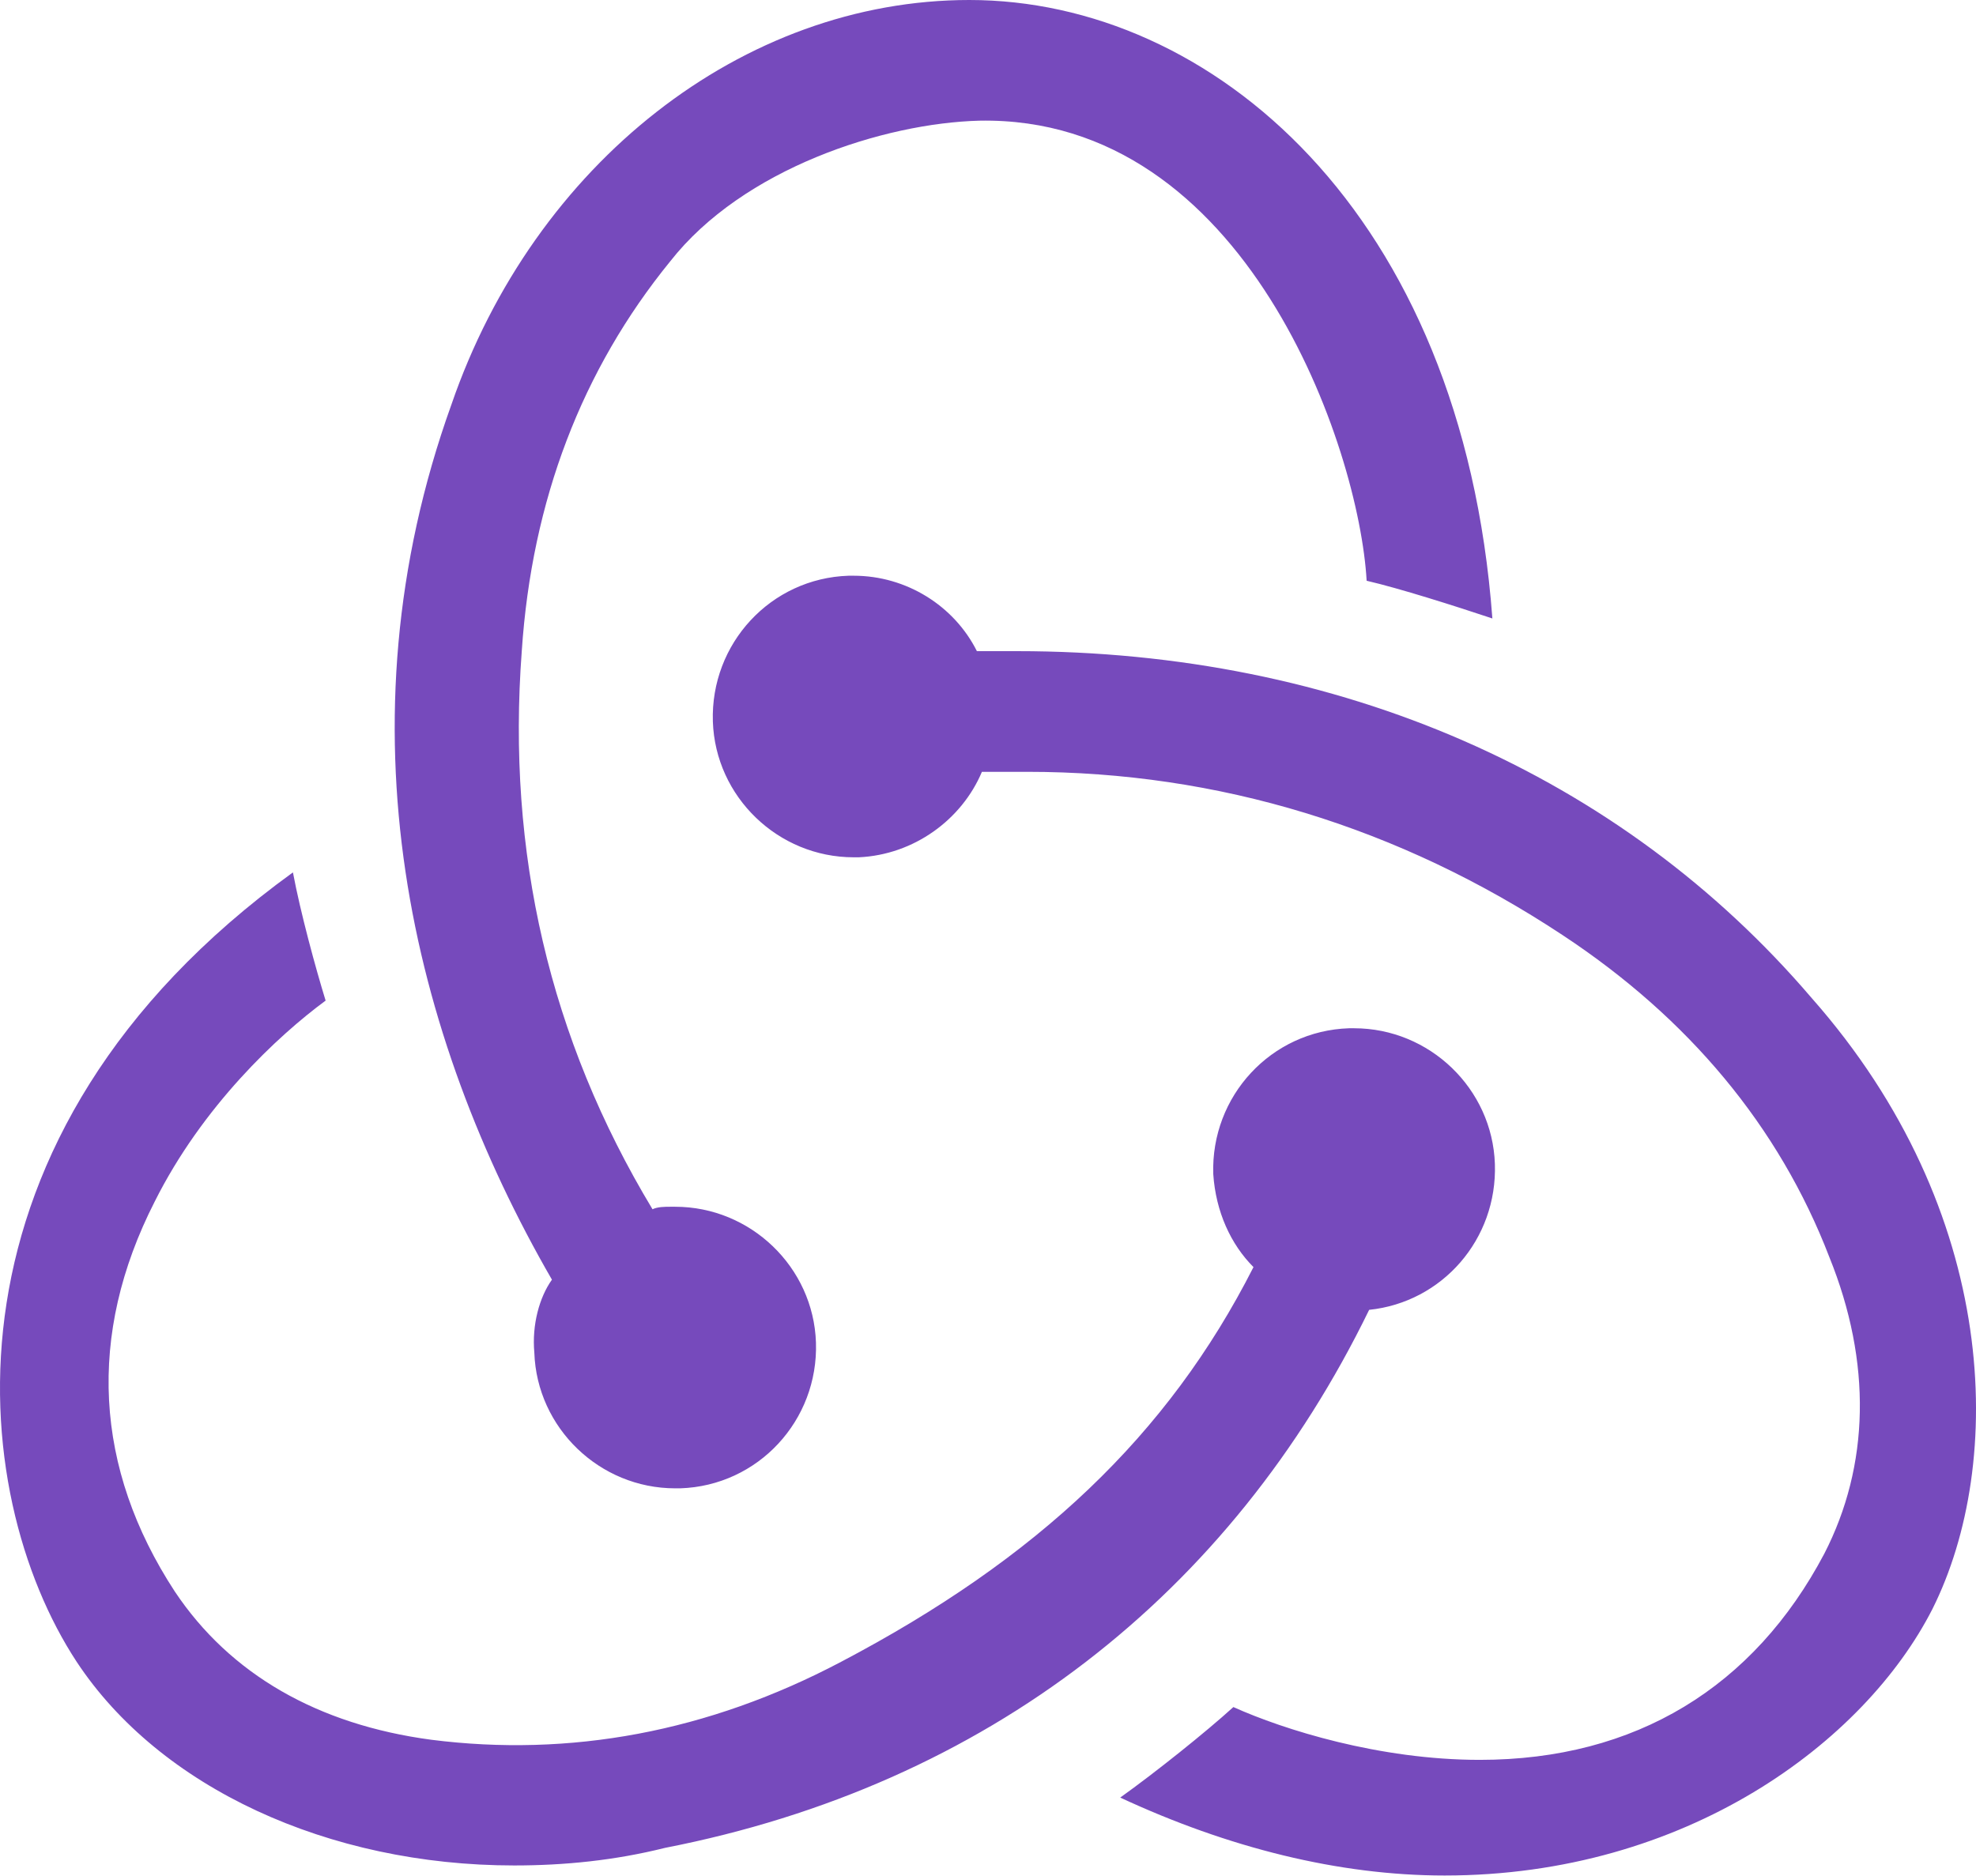
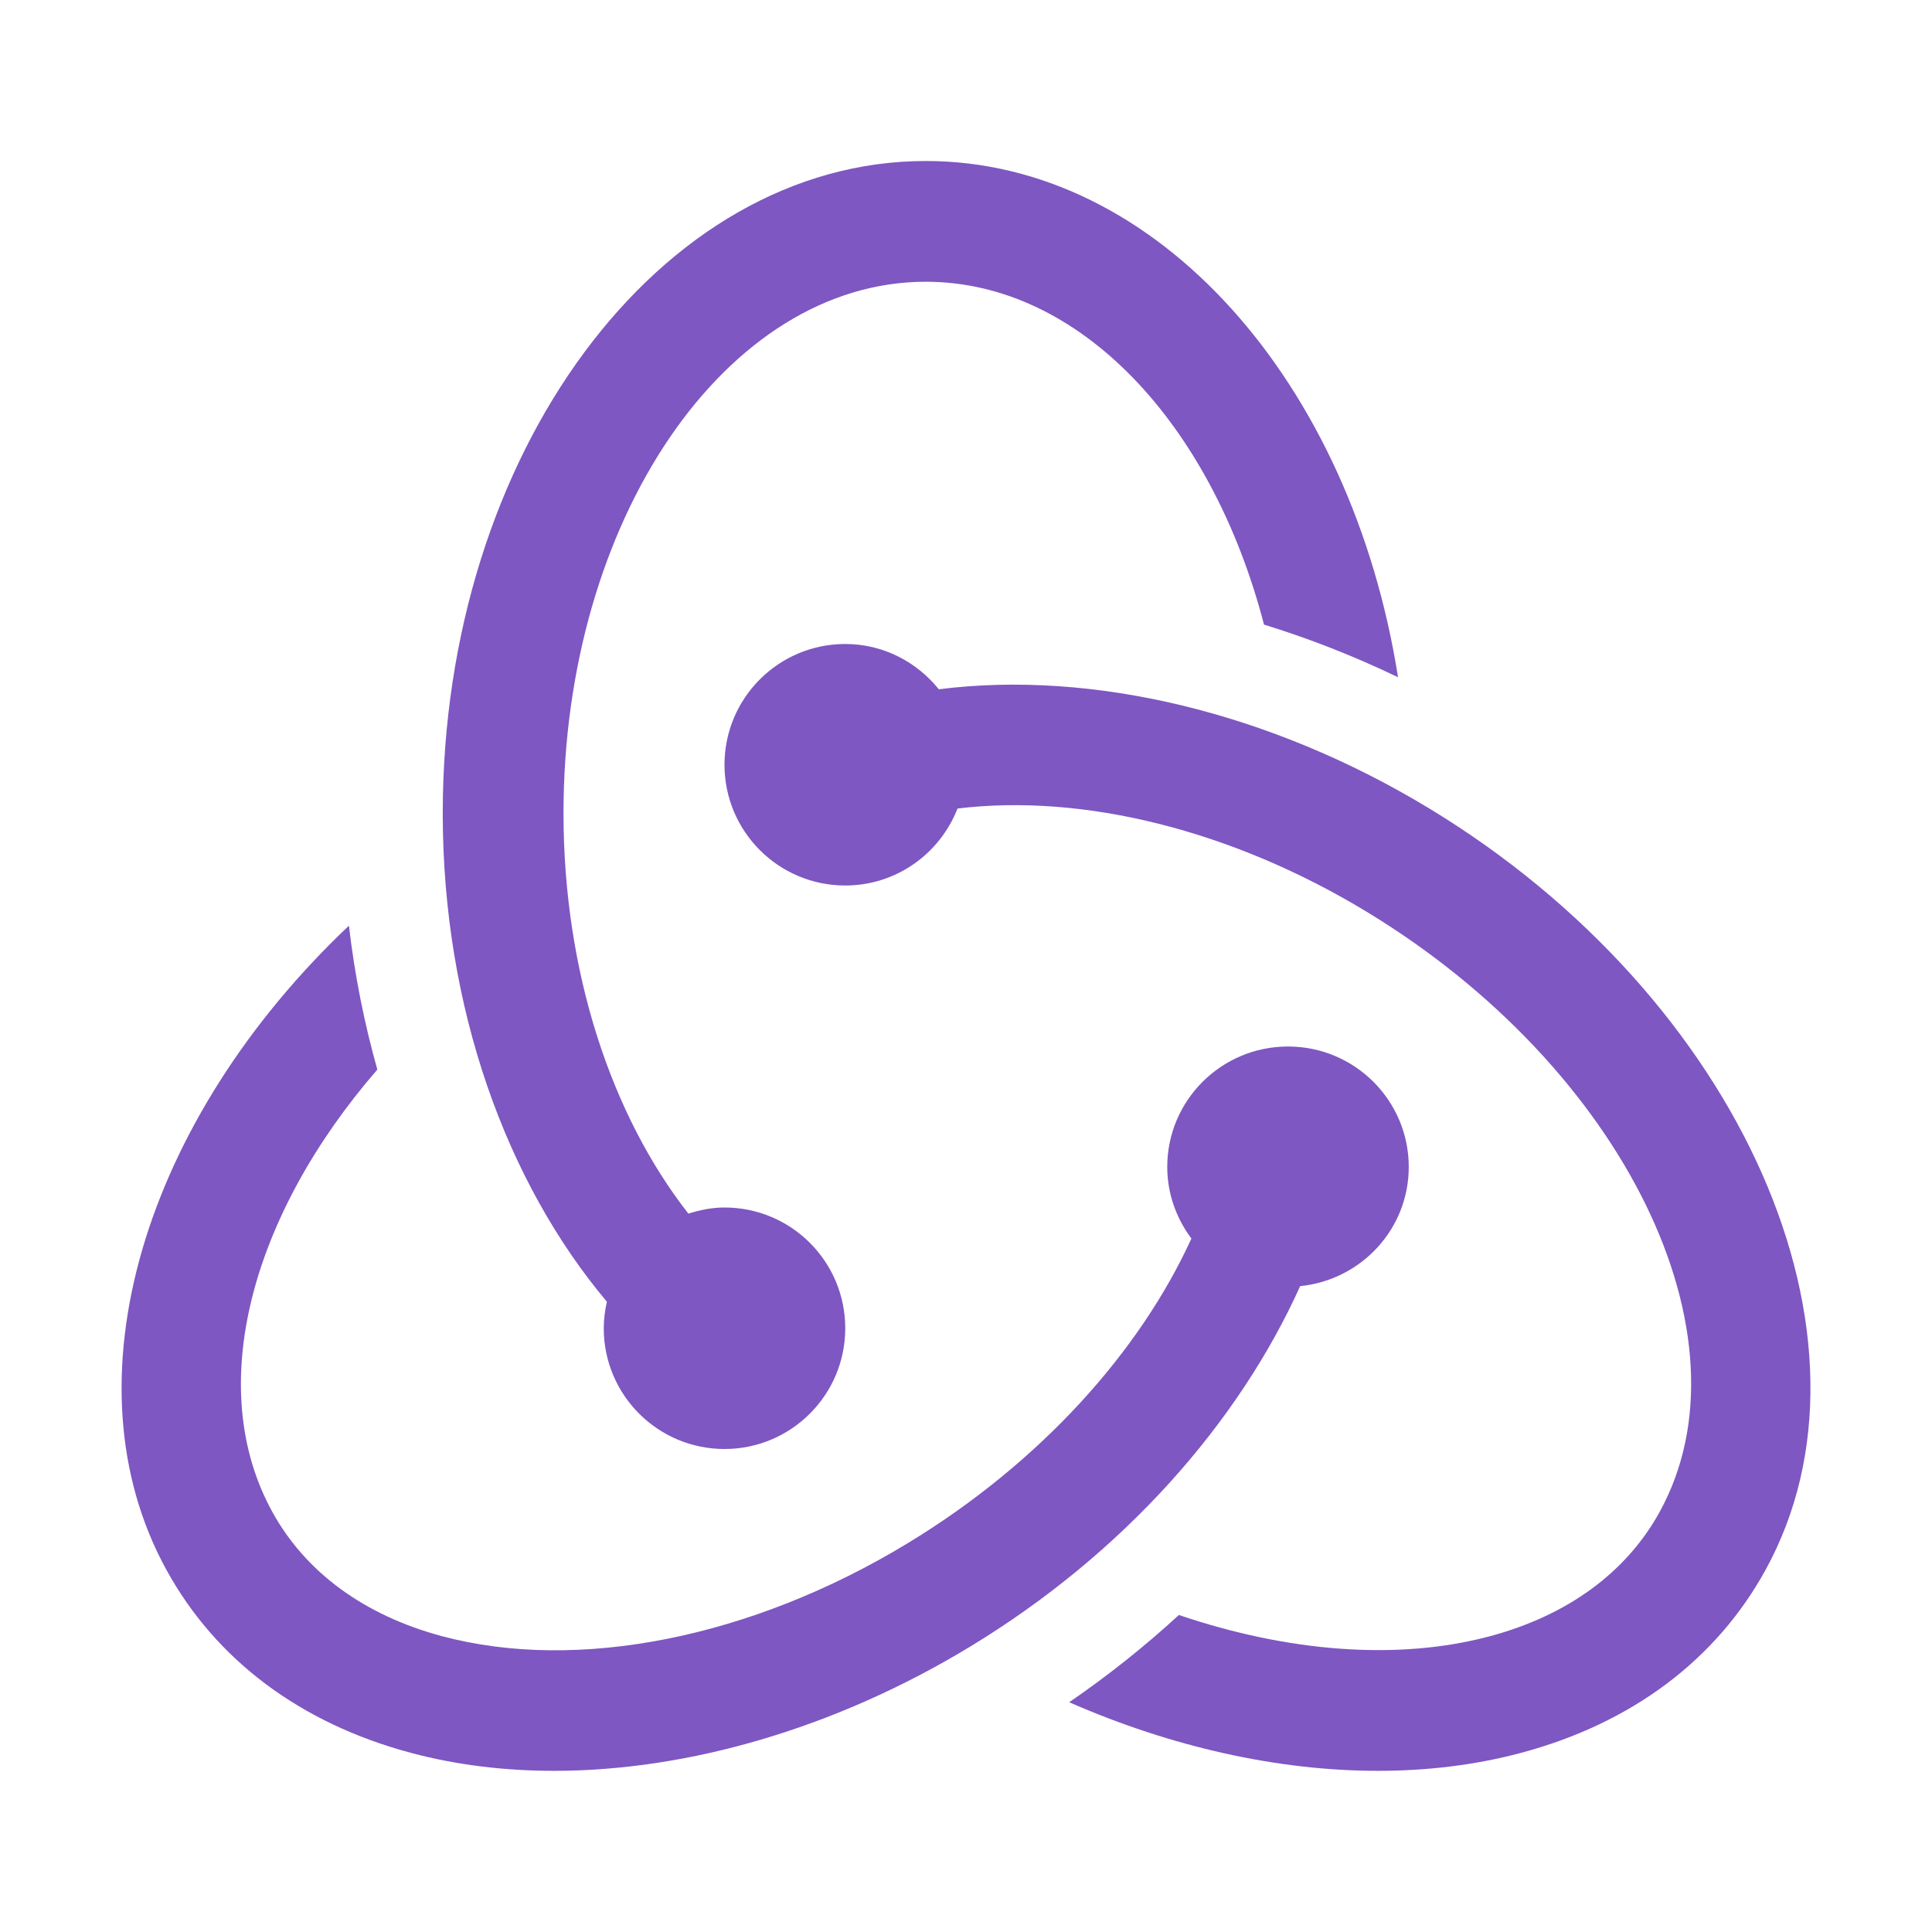
- <svg xmlns="http://www.w3.org/2000/svg" viewBox="0 0 333333 316450" shape-rendering="geometricPrecision" text-rendering="geometricPrecision" image-rendering="optimizeQuality" fill-rule="evenodd" clip-rule="evenodd">
-   <path d="M230965 221006c12301-1273 21633-11878 21209-24604-423-12725-11029-22906-23754-22906h-848c-13151 424-23331 11453-22906 24603 424 6363 2969 11878 6786 15695-14422 28422-36479 49207-69565 66599-22482 11878-45811 16120-69141 13151-19089-2546-33935-11029-43269-25029-13573-20785-14845-43268-3392-65750 8060-16120 20784-27997 28844-33936-1696-5515-4242-14846-5514-21633-61507 44541-55143 104776-36480 133197 13998 21211 42418 34361 73807 34361 8483 0 16966-849 25450-2969 54296-10606 95442-42845 118771-90779zm74656-52600c-32238-37754-79746-58539-134042-58539h-6786c-3818-7635-11878-12727-20785-12727h-849c-13148 424-23328 11453-22905 24604 424 12725 11028 22906 23754 22906h848c9332-425 17392-6363 20785-14423h7635c32238 0 62779 9332 90352 27573 21208 13999 36479 32239 44962 54297 7211 17817 6787 35208-849 50056-11876 22482-31813 34784-58112 34784-16967 0-33086-5091-41570-8909-4665 4242-13150 11028-19088 15272 18241 8483 36905 13150 54720 13150 40722 0 70839-22483 82292-44965 12301-24604 11452-67023-20361-103079zM90137 228216c424 12726 11029 22906 23754 22906h849c13150-423 23330-11453 22905-24603-423-12726-11029-22906-23754-22906h-848c-849 0-2122 0-2969 423-17392-28845-24603-60234-22057-94170 1695-25452 10180-47510 25026-65751 12301-15695 36055-23331 52174-23754 44962-849 64050 55144 65323 77628 5515 1272 14846 4242 21210 6363C246659 35633 204241 0 163521 0c-38177 0-73384 27573-87383 68296-19512 54297-6786 106472 16968 147620-2120 2969-3393 7635-2969 12302v-1z" fill="#764abc" />
+ <svg xmlns="http://www.w3.org/2000/svg" viewBox="0 0 48 48" width="96px" height="96px">
+   <path fill="#7e57c2" d="M23,4c-6.617,0-12,7.27-12,16.205c0,4.834,1.582,9.169,4.078,12.136C15.03,32.554,15,32.773,15,33 c0,1.657,1.343,3,3,3s3-1.343,3-3s-1.343-3-3-3c-0.315,0-0.612,0.062-0.897,0.152C15.206,27.731,14,24.175,14,20.205 C14,12.924,18.037,7,23,7c3.837,0,7.111,3.547,8.404,8.518c1.122,0.346,2.237,0.782,3.33,1.308C33.579,9.508,28.759,4,23,4z" />
+   <path fill="#7e57c2" d="M35.507,20.084c-3.947-2.392-8.374-3.442-12.182-2.959C22.775,16.444,21.943,16,21,16 c-1.657,0-3,1.343-3,3s1.343,3,3,3c1.272,0,2.353-0.795,2.789-1.912c3.118-0.379,6.812,0.531,10.163,2.563 c6.403,3.881,9.67,10.569,7.282,14.911c-0.827,1.504-2.286,2.572-4.218,3.09c-2.286,0.611-5.007,0.394-7.727-0.528 c-0.839,0.772-1.749,1.498-2.725,2.168c2.552,1.117,5.196,1.704,7.669,1.704c1.24,0,2.438-0.147,3.559-0.447 c2.741-0.733,4.841-2.304,6.071-4.542C47.016,33.276,43.267,24.787,35.507,20.084z" />
+   <path fill="#7e57c2" d="M35,28.992C35,27.34,33.657,26,32,26s-3,1.34-3,2.992c0,0.669,0.228,1.281,0.6,1.779 c-1.279,2.802-3.744,5.567-7.062,7.578c-3.865,2.344-8.185,3.202-11.555,2.302c-1.932-0.518-3.391-1.586-4.218-3.09 c-1.702-3.094-0.521-7.376,2.61-10.988c-0.323-1.144-0.562-2.34-0.706-3.575c-5.07,4.797-7.109,11.323-4.532,16.009 c1.23,2.238,3.33,3.809,6.071,4.542c1.121,0.3,2.318,0.447,3.559,0.447c3.346,0,7.007-1.068,10.326-3.08 c3.836-2.325,6.683-5.577,8.209-8.962C33.815,31.801,35,30.541,35,28.992z" />
</svg>
